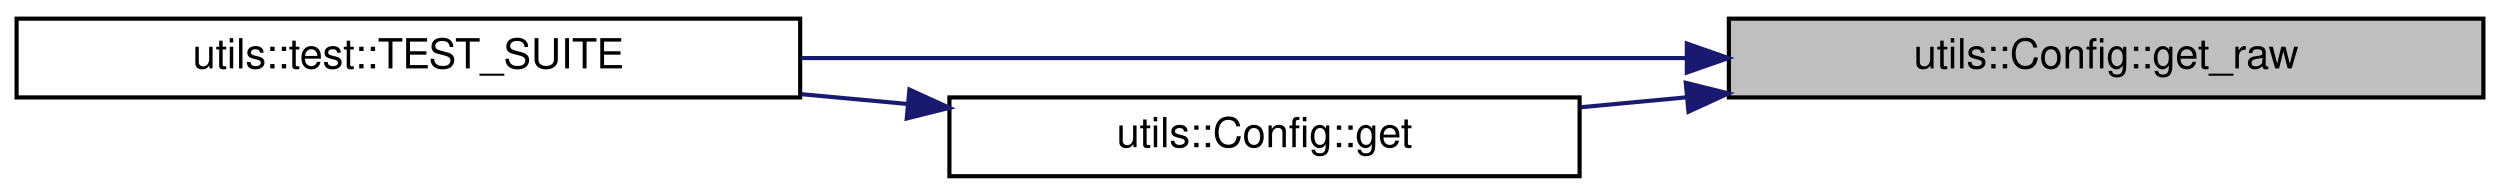
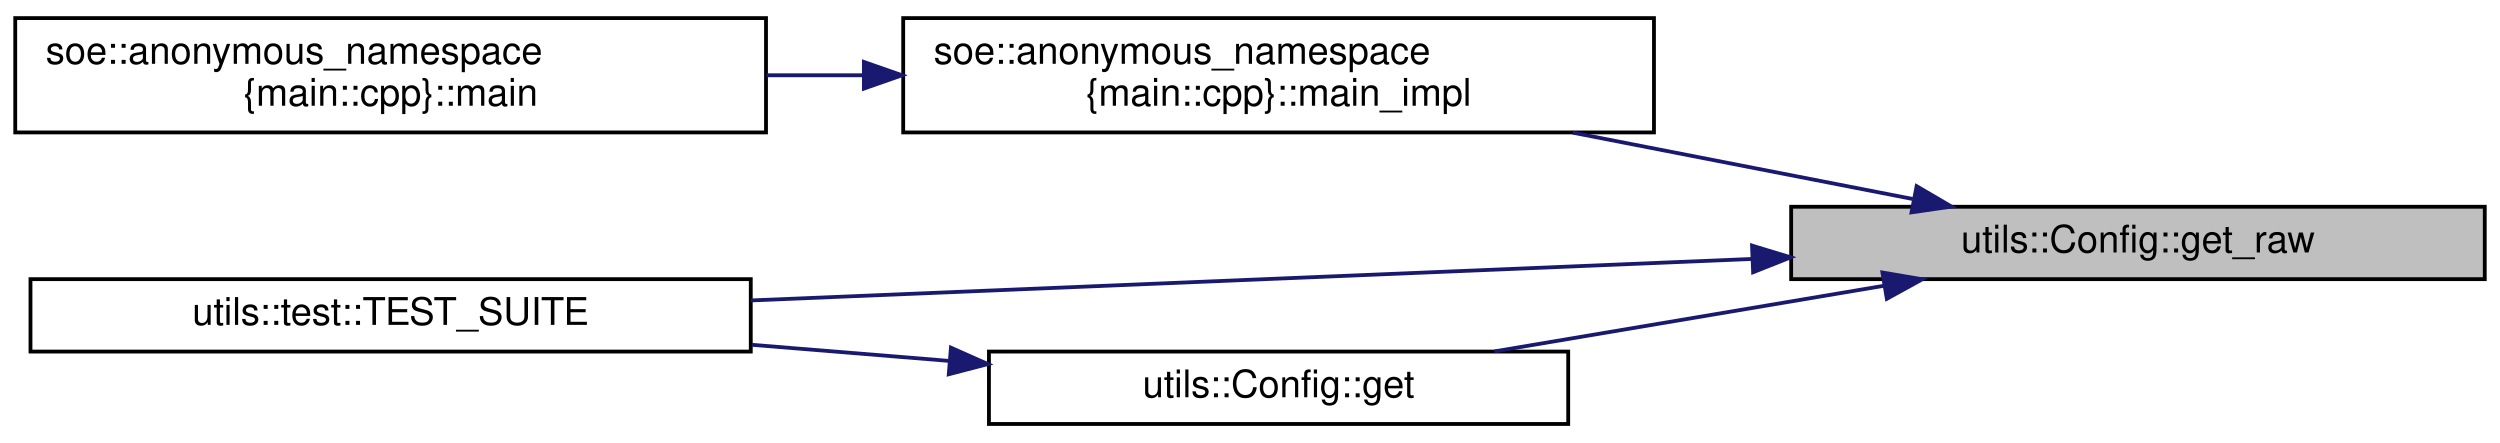
- <svg xmlns="http://www.w3.org/2000/svg" xmlns:xlink="http://www.w3.org/1999/xlink" width="603pt" height="47pt" viewBox="0.00 0.00 603.00 47.00">
-   <g id="graph0" class="graph" transform="scale(1 1) rotate(0) translate(4 43)">
+ <svg xmlns="http://www.w3.org/2000/svg" xmlns:xlink="http://www.w3.org/1999/xlink" width="656pt" height="116pt" viewBox="0.00 0.00 656.00 115.50">
+   <g id="graph0" class="graph" transform="scale(1 1) rotate(0) translate(4 111.5)">
    <g id="node1" class="node">
      <g id="a_node1">
        <a xlink:title=" ">
-           <polygon fill="#bfbfbf" stroke="#000000" points="413,-19.5 413,-38.5 595,-38.5 595,-19.5 413,-19.5" />
-           <text text-anchor="middle" x="504" y="-26.5" font-family="Helvetica,sans-Serif" font-size="10.00" fill="#000000">utils::Config::get_raw</text>
+           <polygon fill="#bfbfbf" stroke="#000000" points="466,-38.5 466,-57.5 648,-57.5 648,-38.5 466,-38.5" />
+           <text text-anchor="middle" x="557" y="-45.5" font-family="Helvetica,sans-Serif" font-size="10.00" fill="#000000">utils::Config::get_raw</text>
        </a>
      </g>
    </g>
    <g id="node2" class="node">
      <g id="a_node2">
-         <a xlink:href="namespaceutils_1_1test.html#ab33de35534fb940b5f0acbbd7826e290" target="_top" xlink:title=" ">
-           <polygon fill="none" stroke="#000000" points="0,-19.5 0,-38.5 189,-38.5 189,-19.5 0,-19.5" />
-           <text text-anchor="middle" x="94.5" y="-26.5" font-family="Helvetica,sans-Serif" font-size="10.00" fill="#000000">utils::test::TEST_SUITE</text>
+         <a xlink:href="namespacesoe_1_1anonymous__namespace_02main_8cpp_03.html#a0a1c3f9ecefea3a3fa41db8ad79733bc" target="_top" xlink:title=" ">
+           <polygon fill="none" stroke="#000000" points="233,-77 233,-107 430,-107 430,-77 233,-77" />
+           <text text-anchor="start" x="241" y="-95" font-family="Helvetica,sans-Serif" font-size="10.00" fill="#000000">soe::anonymous_namespace</text>
+           <text text-anchor="middle" x="331.5" y="-84" font-family="Helvetica,sans-Serif" font-size="10.00" fill="#000000">{main::cpp}::main_impl</text>
        </a>
      </g>
    </g>
    <g id="edge1" class="edge">
-       <path fill="none" stroke="#191970" d="M402.565,-29C337.339,-29 253.158,-29 189.28,-29" />
-       <polygon fill="#191970" stroke="#191970" points="402.864,-32.5 412.864,-29 402.864,-25.5 402.864,-32.5" />
+       <path fill="none" stroke="#191970" d="M497.904,-59.531C470.633,-64.852 437.901,-71.239 408.71,-76.935" />
+       <polygon fill="#191970" stroke="#191970" points="498.925,-62.898 508.07,-57.547 497.585,-56.027 498.925,-62.898" />
+     </g>
+     <g id="node4" class="node">
+       <g id="a_node4">
+         <a xlink:href="namespaceutils_1_1test.html#ab33de35534fb940b5f0acbbd7826e290" target="_top" xlink:title=" ">
+           <polygon fill="none" stroke="#000000" points="4,-19.5 4,-38.5 193,-38.5 193,-19.5 4,-19.5" />
+           <text text-anchor="middle" x="98.5" y="-26.5" font-family="Helvetica,sans-Serif" font-size="10.00" fill="#000000">utils::test::TEST_SUITE</text>
+         </a>
+       </g>
+     </g>
+     <g id="edge3" class="edge">
+       <path fill="none" stroke="#191970" d="M455.496,-43.794C377.142,-40.547 269.544,-36.088 193.007,-32.916" />
+       <polygon fill="#191970" stroke="#191970" points="455.731,-47.306 465.867,-44.224 456.021,-40.312 455.731,-47.306" />
+     </g>
+     <g id="node5" class="node">
+       <g id="a_node5">
+         <a xlink:href="structutils_1_1_config.html#a9ac97301b26e5c7ea2b6ac446b19eb4b" target="_top" xlink:title=" ">
+           <polygon fill="none" stroke="#000000" points="255.5,-.5 255.5,-19.5 407.5,-19.5 407.5,-.5 255.5,-.5" />
+           <text text-anchor="middle" x="331.5" y="-7.5" font-family="Helvetica,sans-Serif" font-size="10.00" fill="#000000">utils::Config::get</text>
+         </a>
+       </g>
+     </g>
+     <g id="edge4" class="edge">
+       <path fill="none" stroke="#191970" d="M490.507,-36.795C457.978,-31.313 419.234,-24.785 388.135,-19.544" />
+       <polygon fill="#191970" stroke="#191970" points="489.945,-40.25 500.388,-38.46 491.109,-33.347 489.945,-40.25" />
    </g>
    <g id="node3" class="node">
      <g id="a_node3">
-         <a xlink:href="structutils_1_1_config.html#a9ac97301b26e5c7ea2b6ac446b19eb4b" target="_top" xlink:title=" ">
-           <polygon fill="none" stroke="#000000" points="225,-.5 225,-19.5 377,-19.5 377,-.5 225,-.5" />
-           <text text-anchor="middle" x="301" y="-7.5" font-family="Helvetica,sans-Serif" font-size="10.00" fill="#000000">utils::Config::get</text>
+         <a xlink:href="namespacesoe_1_1anonymous__namespace_02main_8cpp_03.html#af669b3519bb5e7bf1085235bfc8c43cd" target="_top" xlink:title=" ">
+           <polygon fill="none" stroke="#000000" points="0,-77 0,-107 197,-107 197,-77 0,-77" />
+           <text text-anchor="start" x="8" y="-95" font-family="Helvetica,sans-Serif" font-size="10.00" fill="#000000">soe::anonymous_namespace</text>
+           <text text-anchor="middle" x="98.5" y="-84" font-family="Helvetica,sans-Serif" font-size="10.00" fill="#000000">{main::cpp}::main</text>
        </a>
      </g>
    </g>
    <g id="edge2" class="edge">
-       <path fill="none" stroke="#191970" d="M402.811,-19.529C394.21,-18.724 385.607,-17.919 377.247,-17.136" />
-       <polygon fill="#191970" stroke="#191970" points="402.609,-23.025 412.892,-20.473 403.261,-16.056 402.609,-23.025" />
+       <path fill="none" stroke="#191970" d="M222.419,-92C213.97,-92 205.469,-92 197.094,-92" />
+       <polygon fill="#191970" stroke="#191970" points="222.687,-95.5 232.687,-92 222.687,-88.5 222.687,-95.5" />
    </g>
-     <g id="edge3" class="edge">
-       <path fill="none" stroke="#191970" d="M214.806,-17.931C206.383,-18.706 197.805,-19.495 189.303,-20.277" />
-       <polygon fill="#191970" stroke="#191970" points="215.35,-21.395 224.987,-16.994 214.708,-14.425 215.35,-21.395" />
+     <g id="edge5" class="edge">
+       <path fill="none" stroke="#191970" d="M244.868,-17.064C228.056,-18.435 210.354,-19.879 193.296,-21.27" />
+       <polygon fill="#191970" stroke="#191970" points="245.525,-20.523 255.207,-16.221 244.956,-13.546 245.525,-20.523" />
    </g>
  </g>
</svg>
